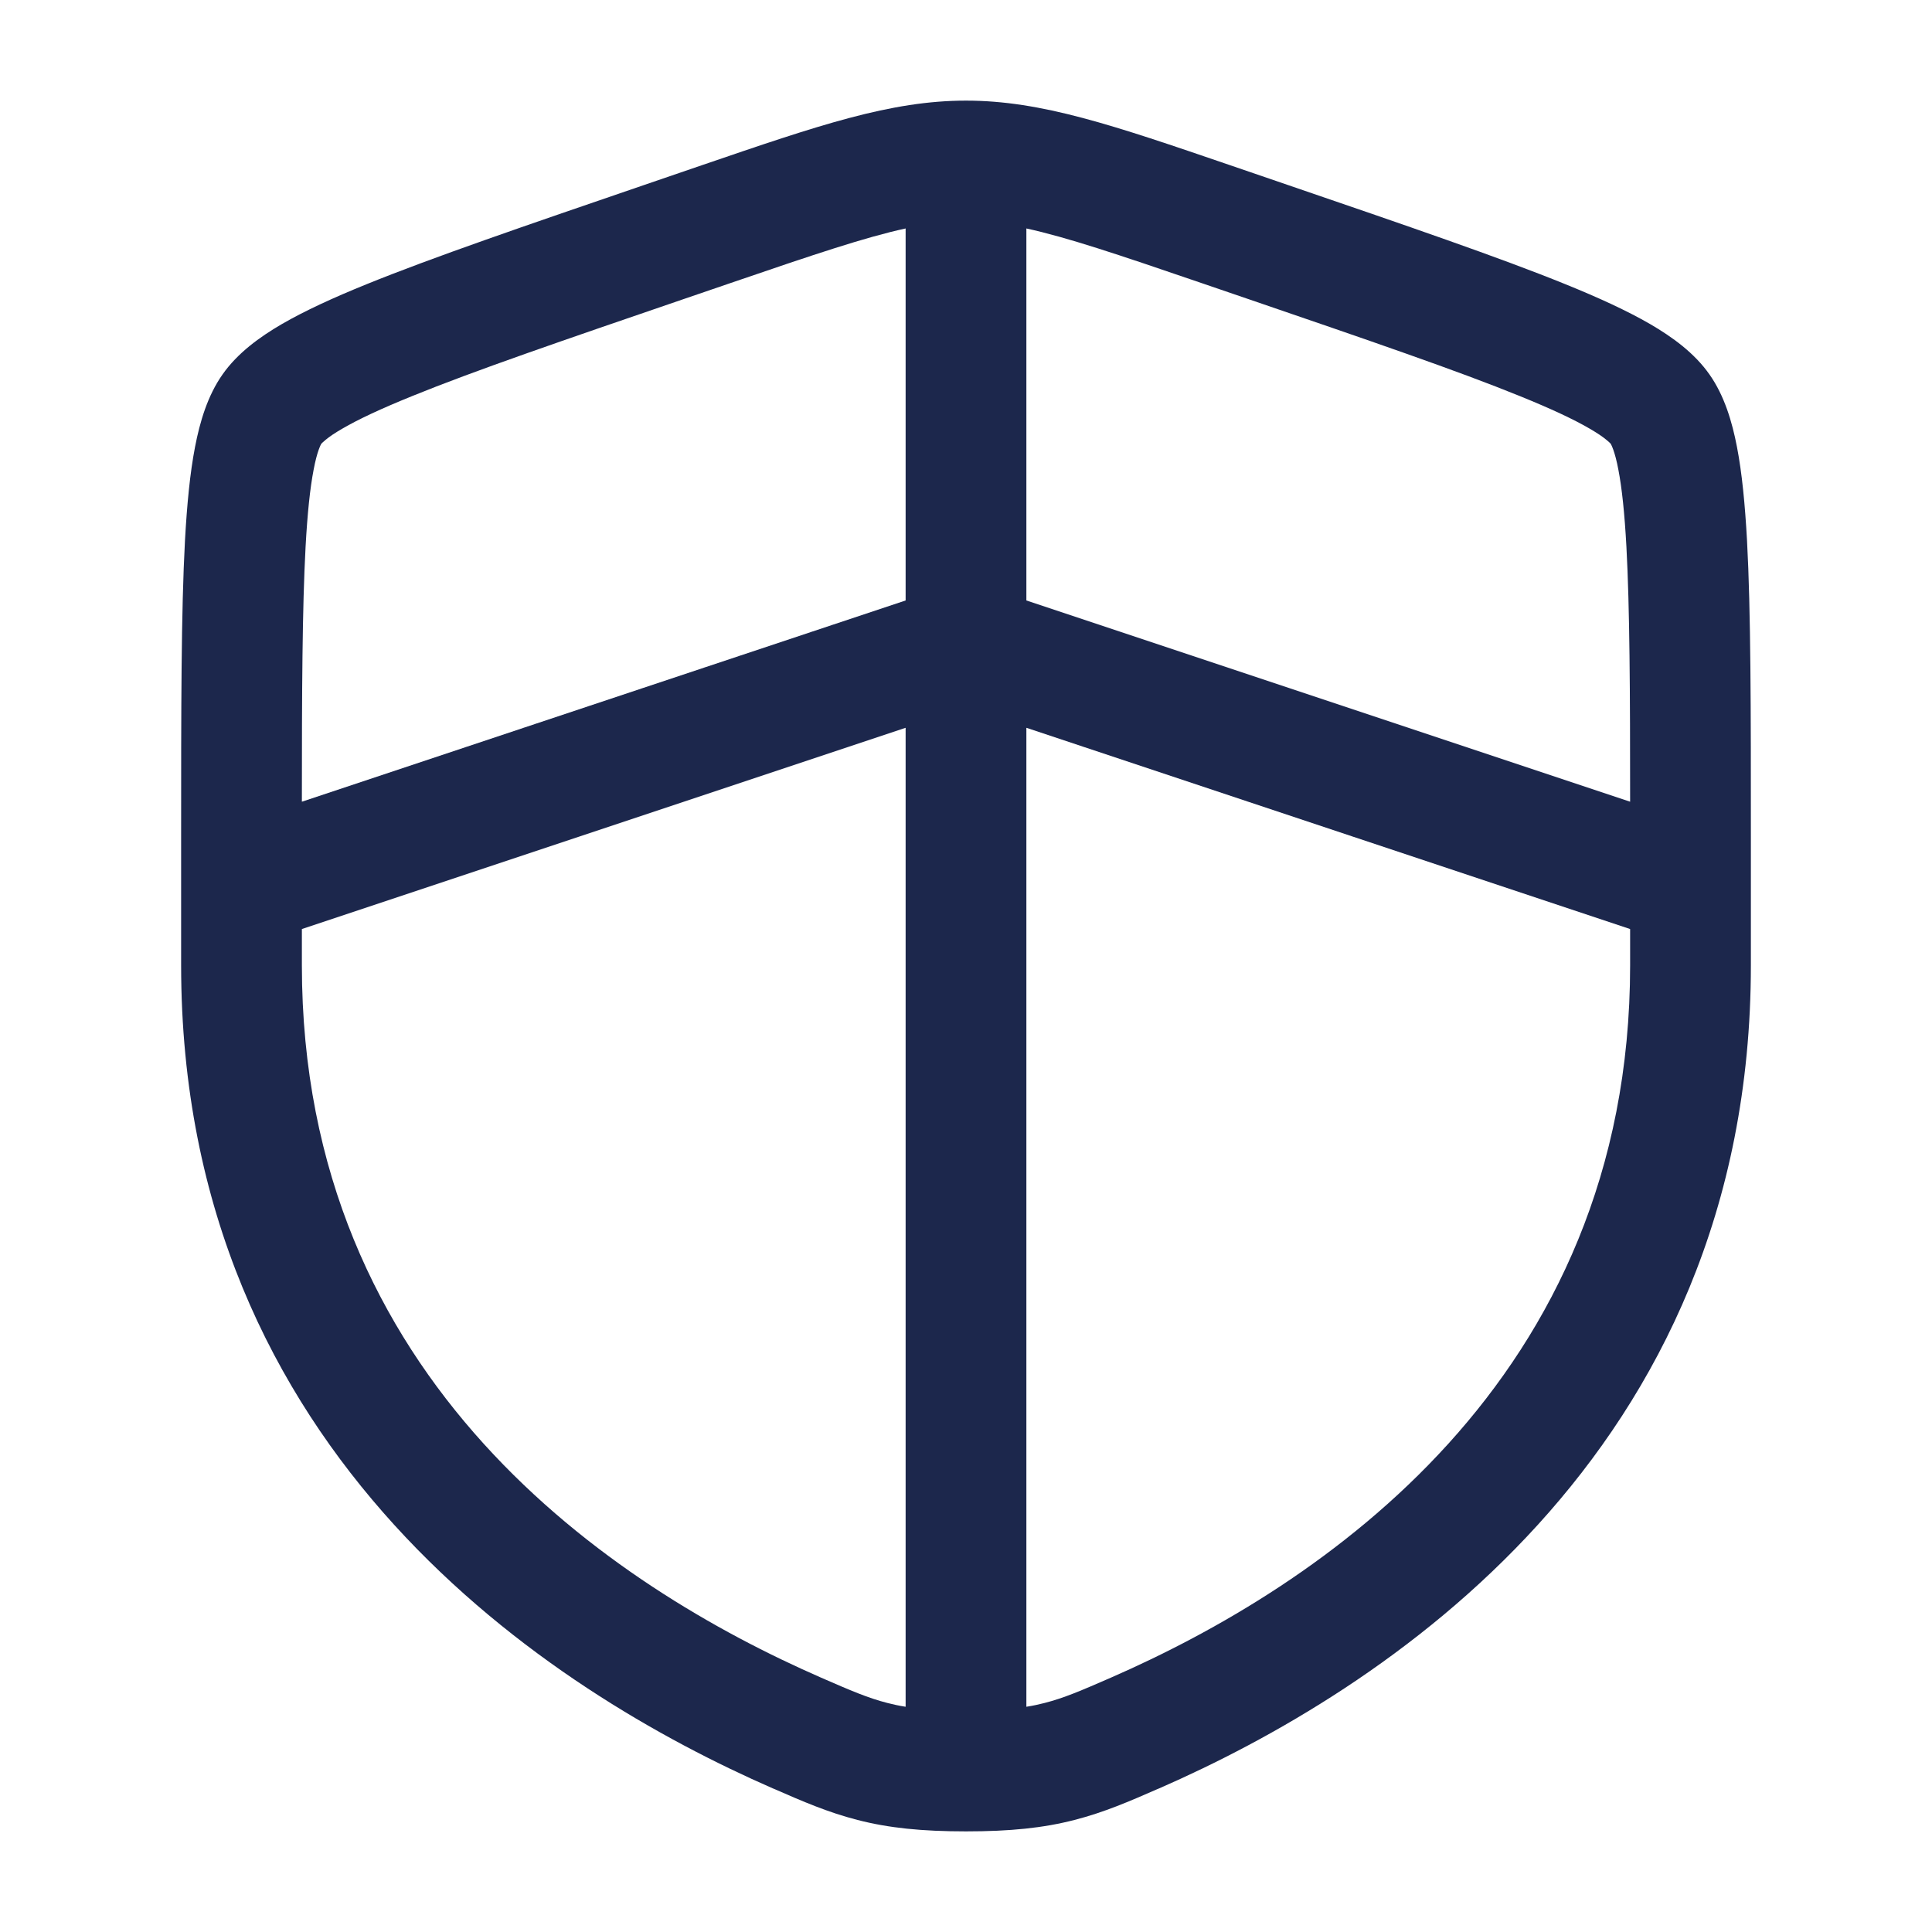
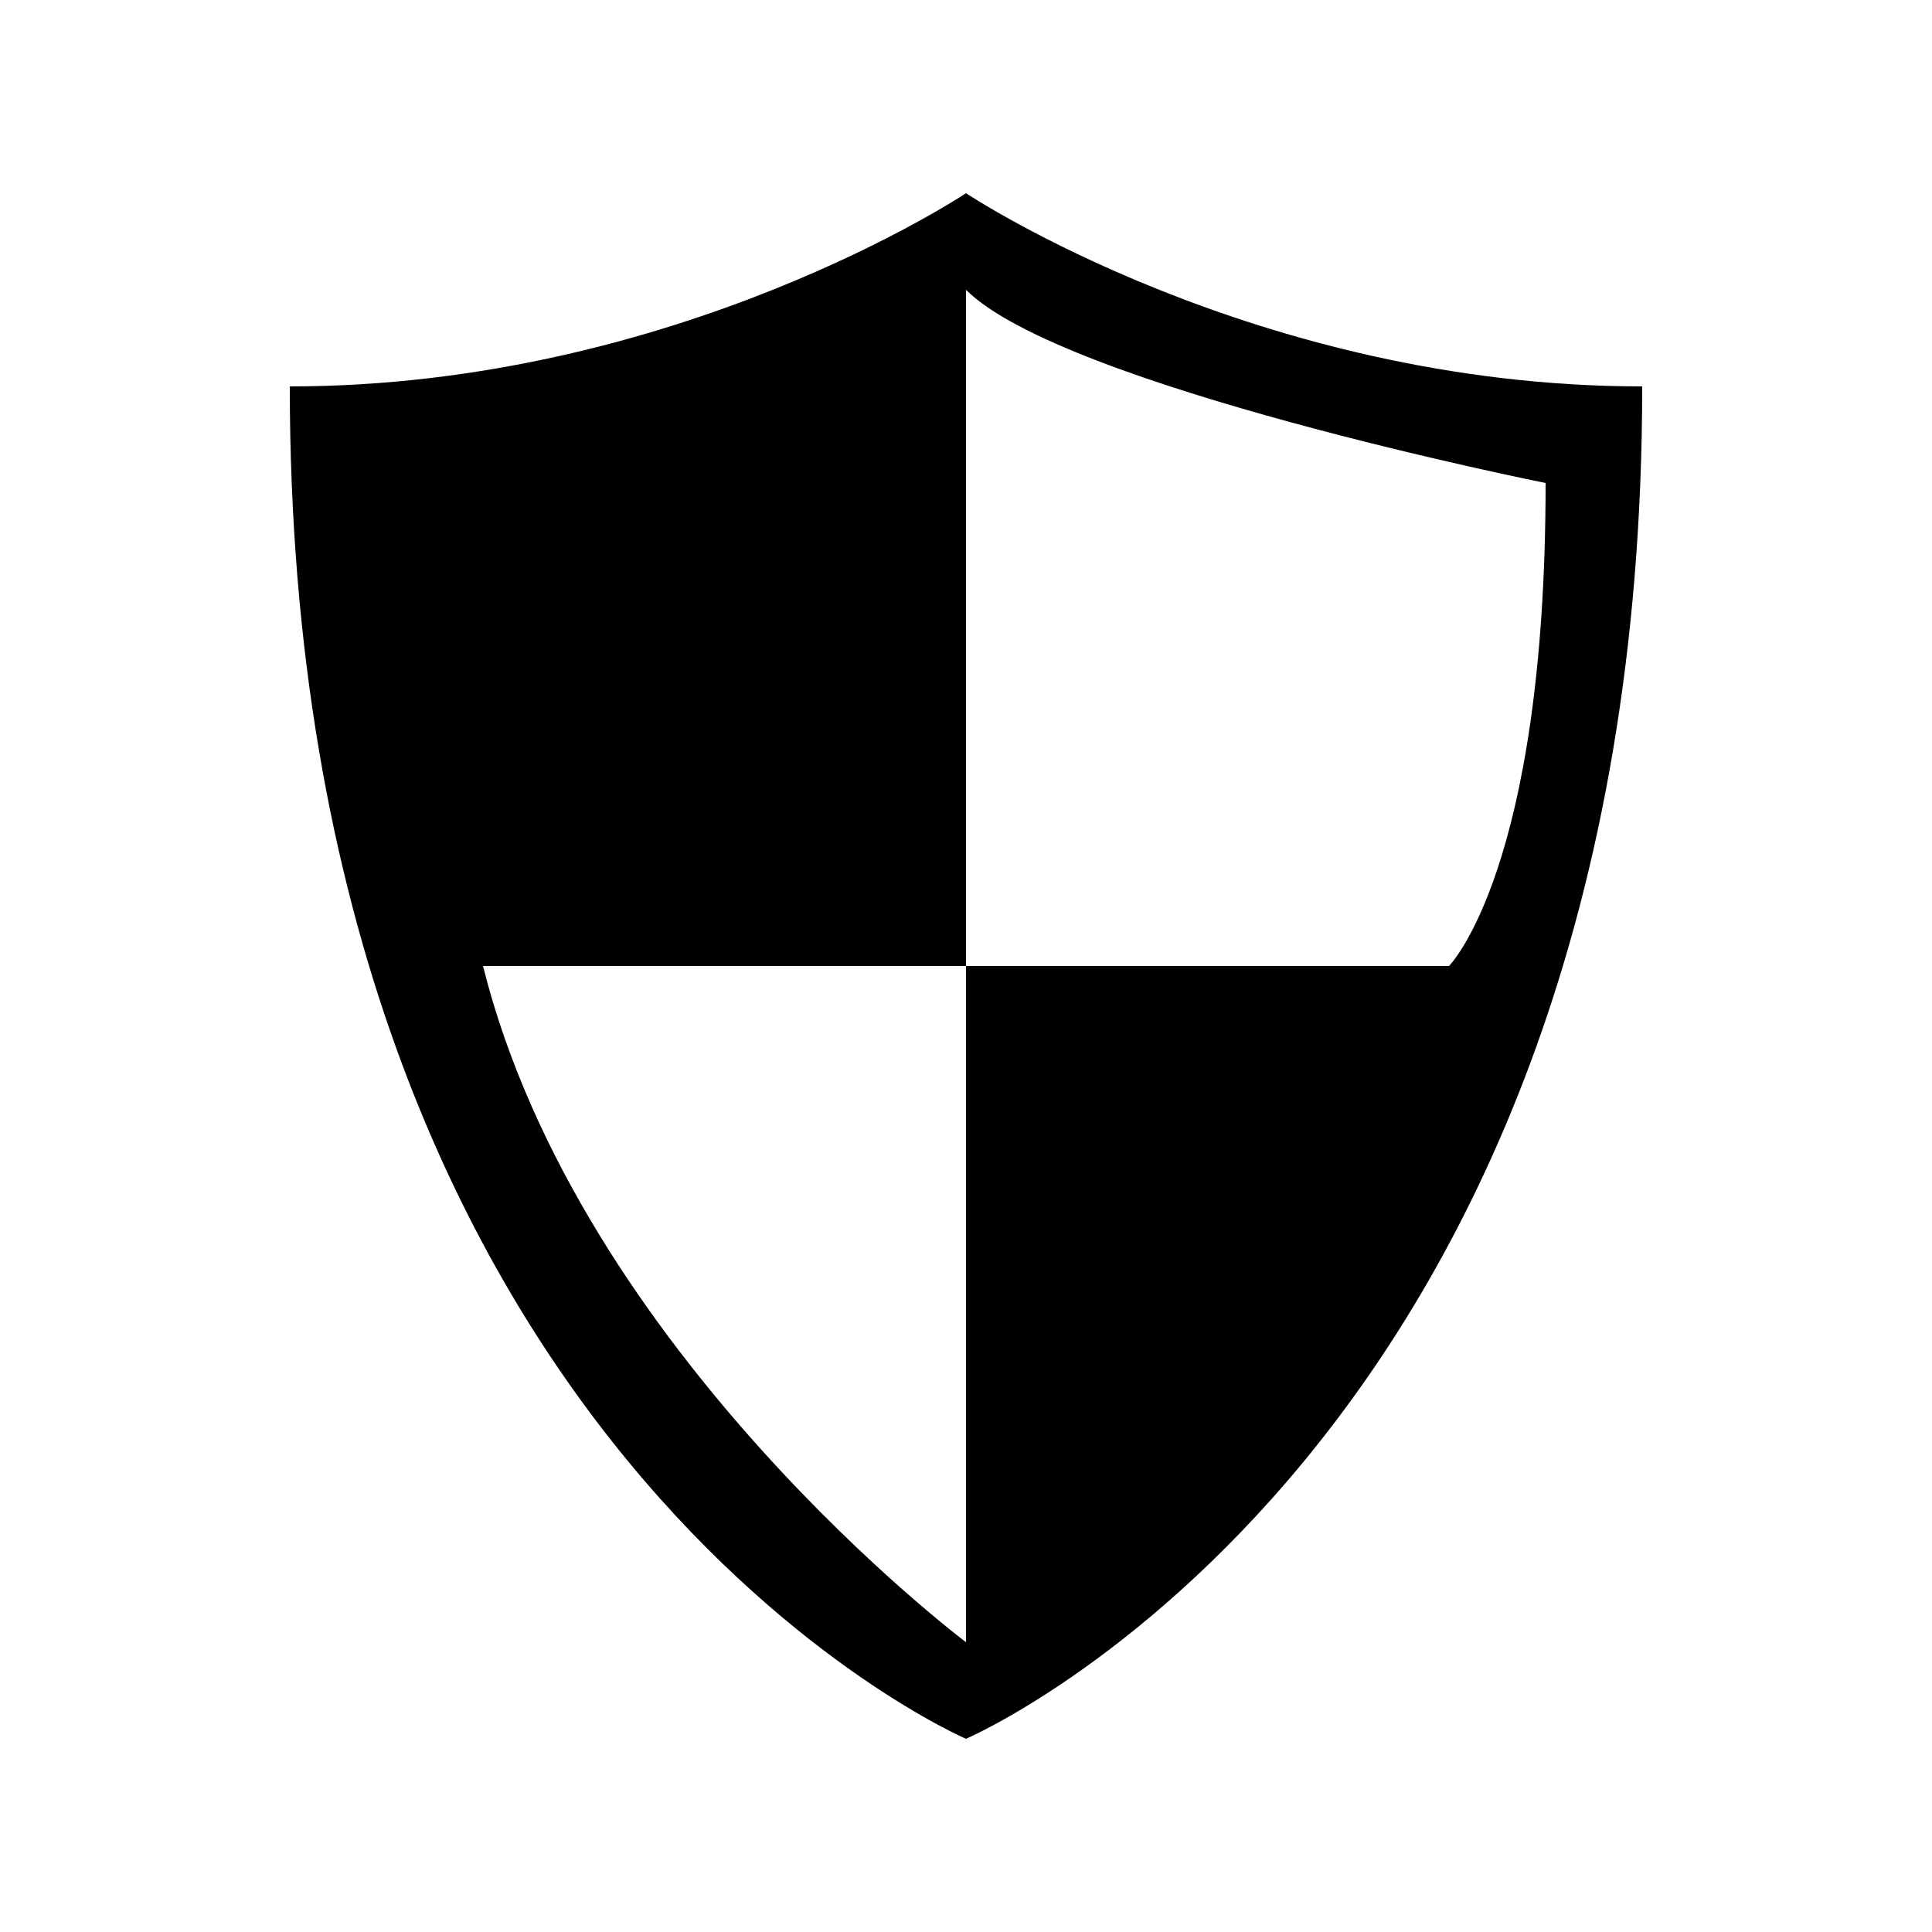
- <svg xmlns="http://www.w3.org/2000/svg" width="800px" height="800px" viewBox="0 0 24 24" fill="none">
-   <path fill-rule="evenodd" clip-rule="evenodd" d="M8.723 2.051C10.167 1.557 11.062 1.25 12 1.25C12.938 1.25 13.833 1.557 15.277 2.051L16.004 2.3C17.485 2.807 18.629 3.199 19.447 3.531C19.859 3.698 20.214 3.861 20.499 4.026C20.774 4.186 21.049 4.385 21.236 4.652C21.421 4.915 21.517 5.239 21.577 5.551C21.64 5.876 21.677 6.265 21.702 6.711C21.75 7.598 21.75 8.814 21.75 10.39V11.991C21.75 18.092 17.142 21.017 14.402 22.215L14.375 22.226C14.035 22.375 13.715 22.514 13.348 22.608C12.961 22.708 12.549 22.75 12 22.75C11.451 22.75 11.039 22.708 10.652 22.608C10.285 22.514 9.965 22.375 9.625 22.226L9.598 22.215C6.858 21.017 2.25 18.092 2.25 11.991V10.39C2.25 8.814 2.25 7.598 2.298 6.711C2.323 6.265 2.36 5.876 2.423 5.551C2.483 5.239 2.579 4.915 2.764 4.652C2.951 4.385 3.226 4.186 3.501 4.026C3.786 3.861 4.141 3.698 4.553 3.531C5.371 3.199 6.515 2.807 7.996 2.3L8.723 2.051ZM11.25 2.838C10.752 2.946 10.115 3.16 9.081 3.514L8.508 3.71C6.995 4.228 5.892 4.606 5.118 4.921C4.731 5.078 4.451 5.209 4.254 5.324C4.157 5.38 4.09 5.426 4.046 5.463C4.008 5.494 3.993 5.511 3.991 5.513C3.989 5.517 3.977 5.537 3.959 5.587C3.939 5.643 3.917 5.723 3.896 5.835C3.852 6.062 3.819 6.373 3.796 6.793C3.755 7.552 3.75 8.583 3.75 9.959L11.25 7.459V2.838ZM12.75 2.838V7.459L20.25 9.959C20.25 8.583 20.245 7.552 20.204 6.793C20.181 6.373 20.148 6.062 20.104 5.835C20.083 5.723 20.061 5.643 20.041 5.587C20.023 5.537 20.011 5.517 20.009 5.513C20.007 5.511 19.992 5.493 19.954 5.463C19.91 5.426 19.843 5.38 19.746 5.324C19.549 5.209 19.269 5.078 18.882 4.921C18.108 4.606 17.005 4.228 15.492 3.71L14.919 3.514C13.885 3.16 13.248 2.946 12.75 2.838ZM11.25 9.041L3.75 11.541V11.991C3.75 17.166 7.62 19.713 10.199 20.84C10.57 21.002 10.785 21.094 11.024 21.155C11.093 21.173 11.167 21.189 11.25 21.202V9.041ZM12.75 21.202V9.041L20.25 11.541V11.991C20.25 17.166 16.38 19.713 13.801 20.84C13.43 21.002 13.215 21.094 12.976 21.155C12.907 21.173 12.833 21.189 12.75 21.202Z" fill="#1C274C" />
+ <svg xmlns="http://www.w3.org/2000/svg" width="800px" height="800px" viewBox="0 0 20 20">
+   <rect x="0" fill="none" width="20" height="20" />
+   <g>
+     <path d="M10 2s3 2 7 2c0 11-7 14-7 14S3 15 3 4c4 0 7-2 7-2zm0 8h5s1-1 1-5c0 0-5-1-6-2v7H5c1 4 5 7 5 7v-7z" />
+   </g>
</svg>
